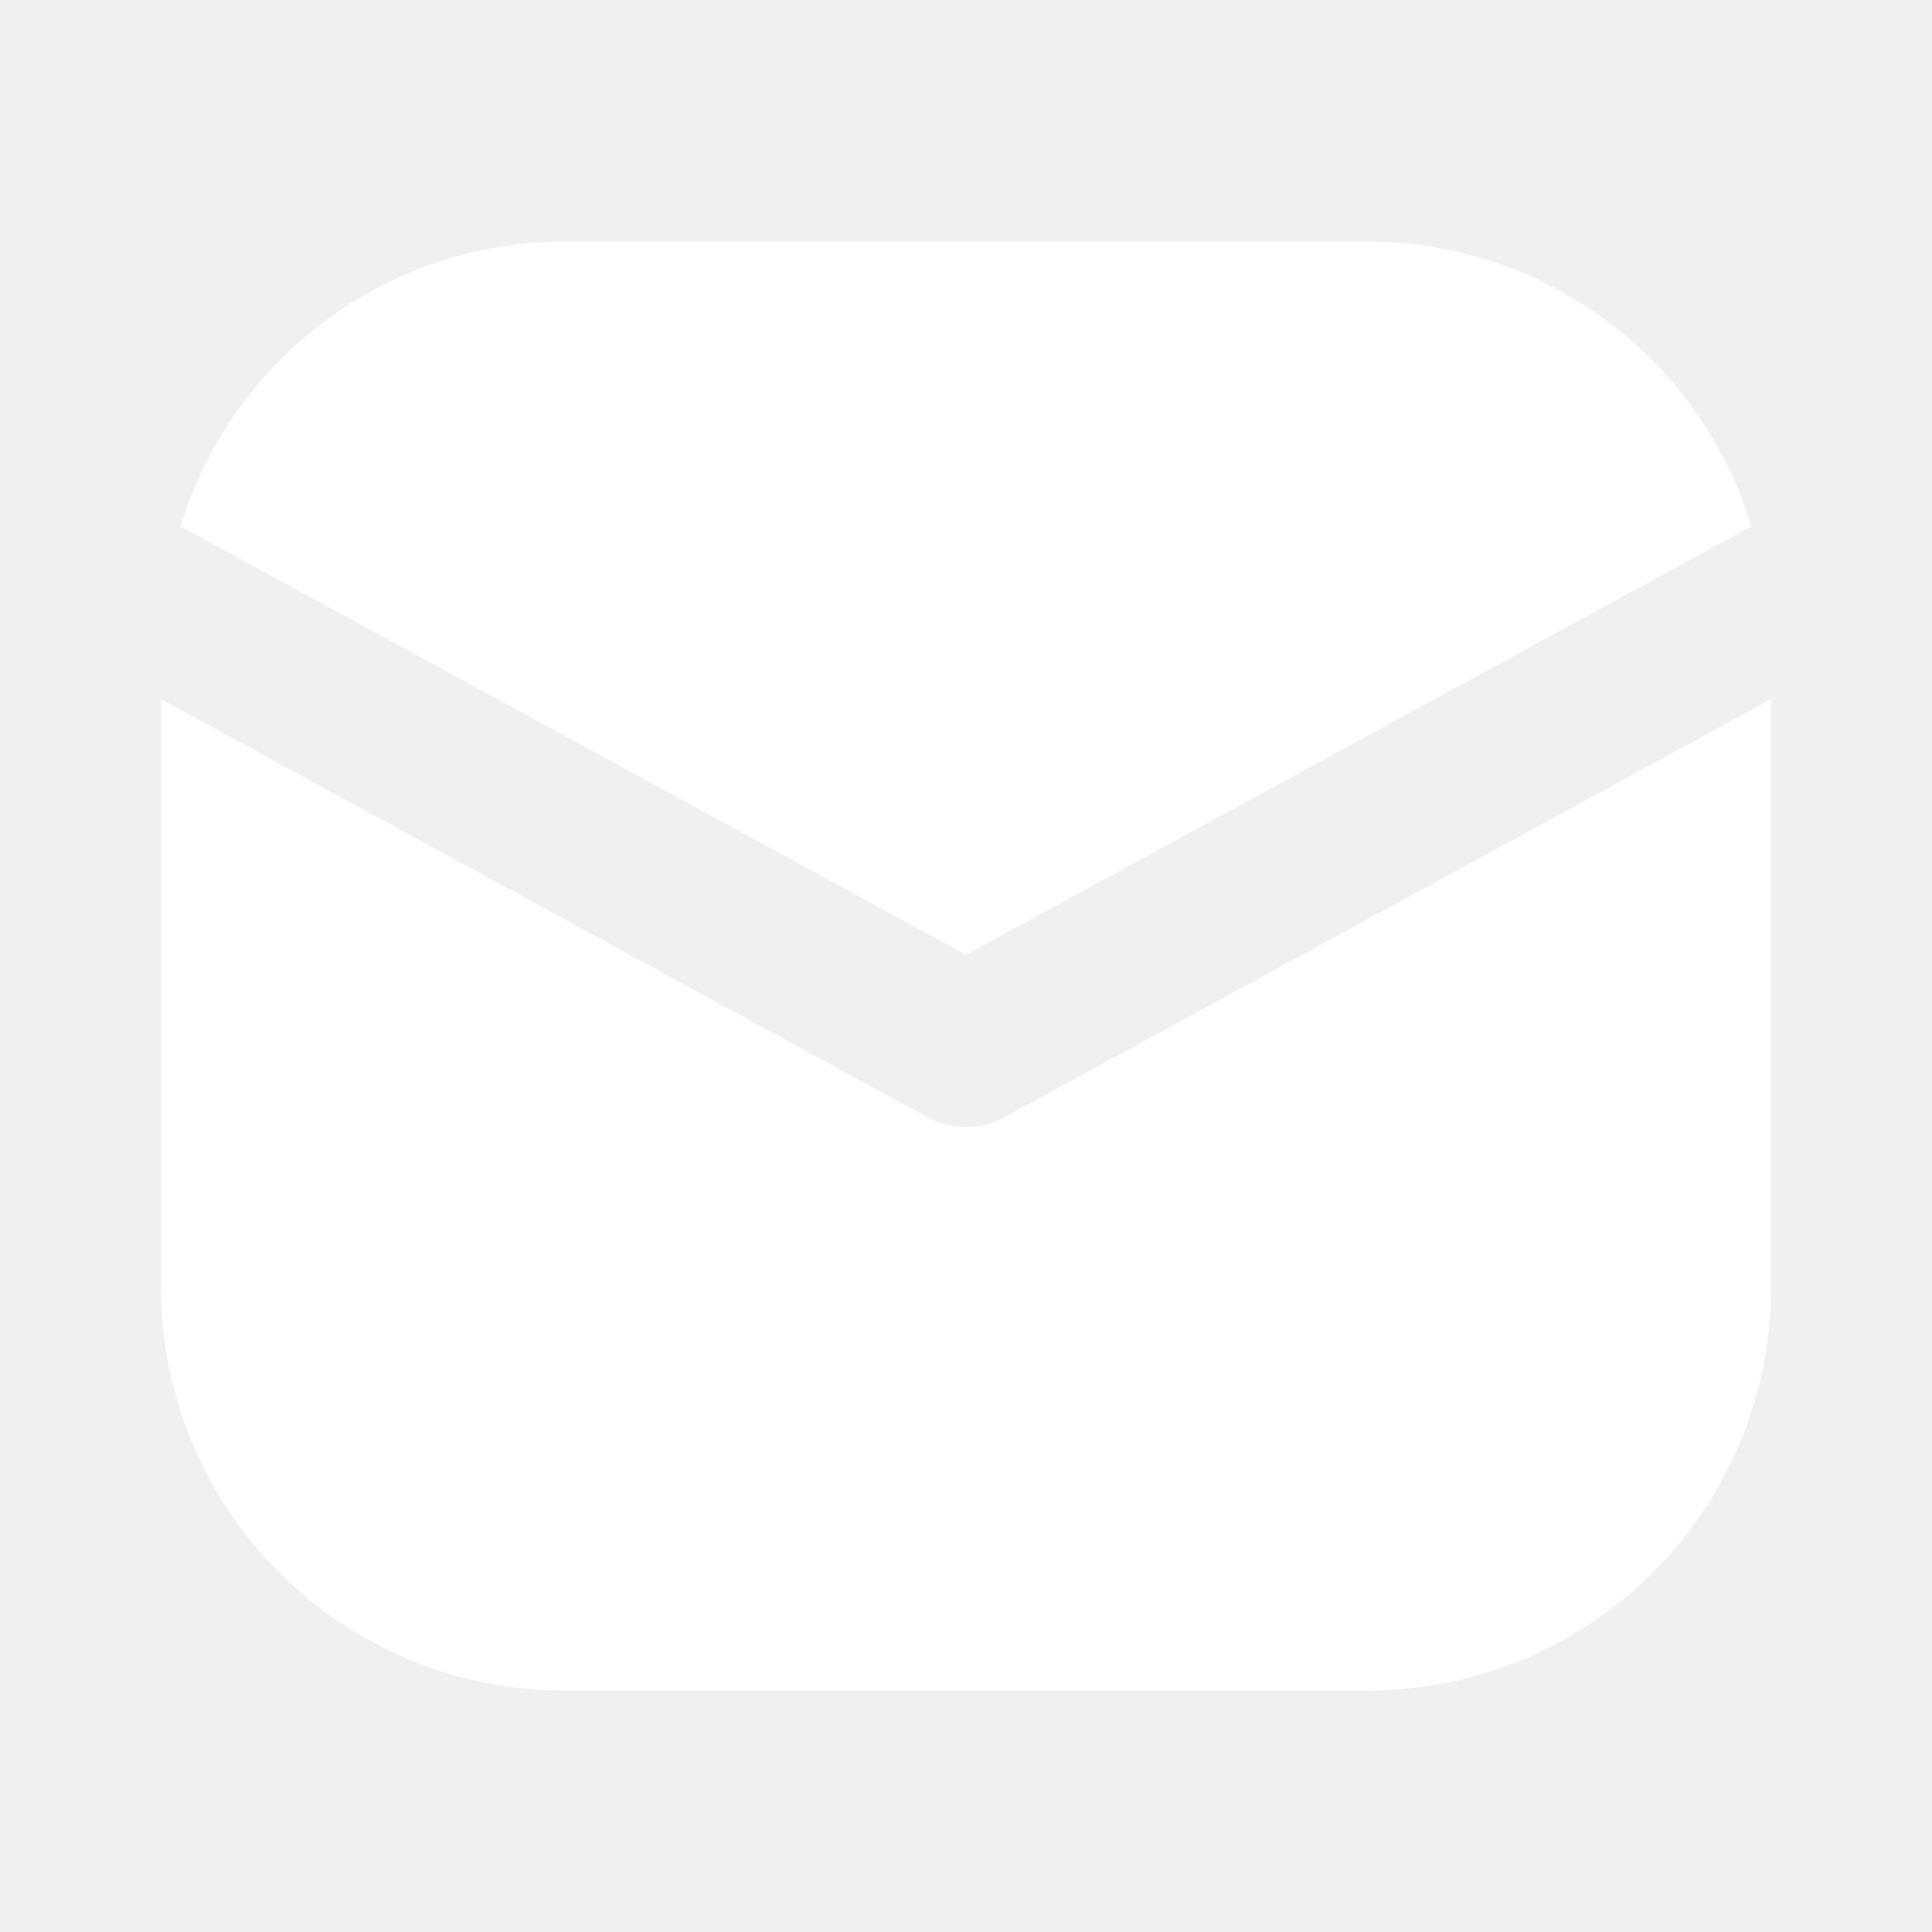
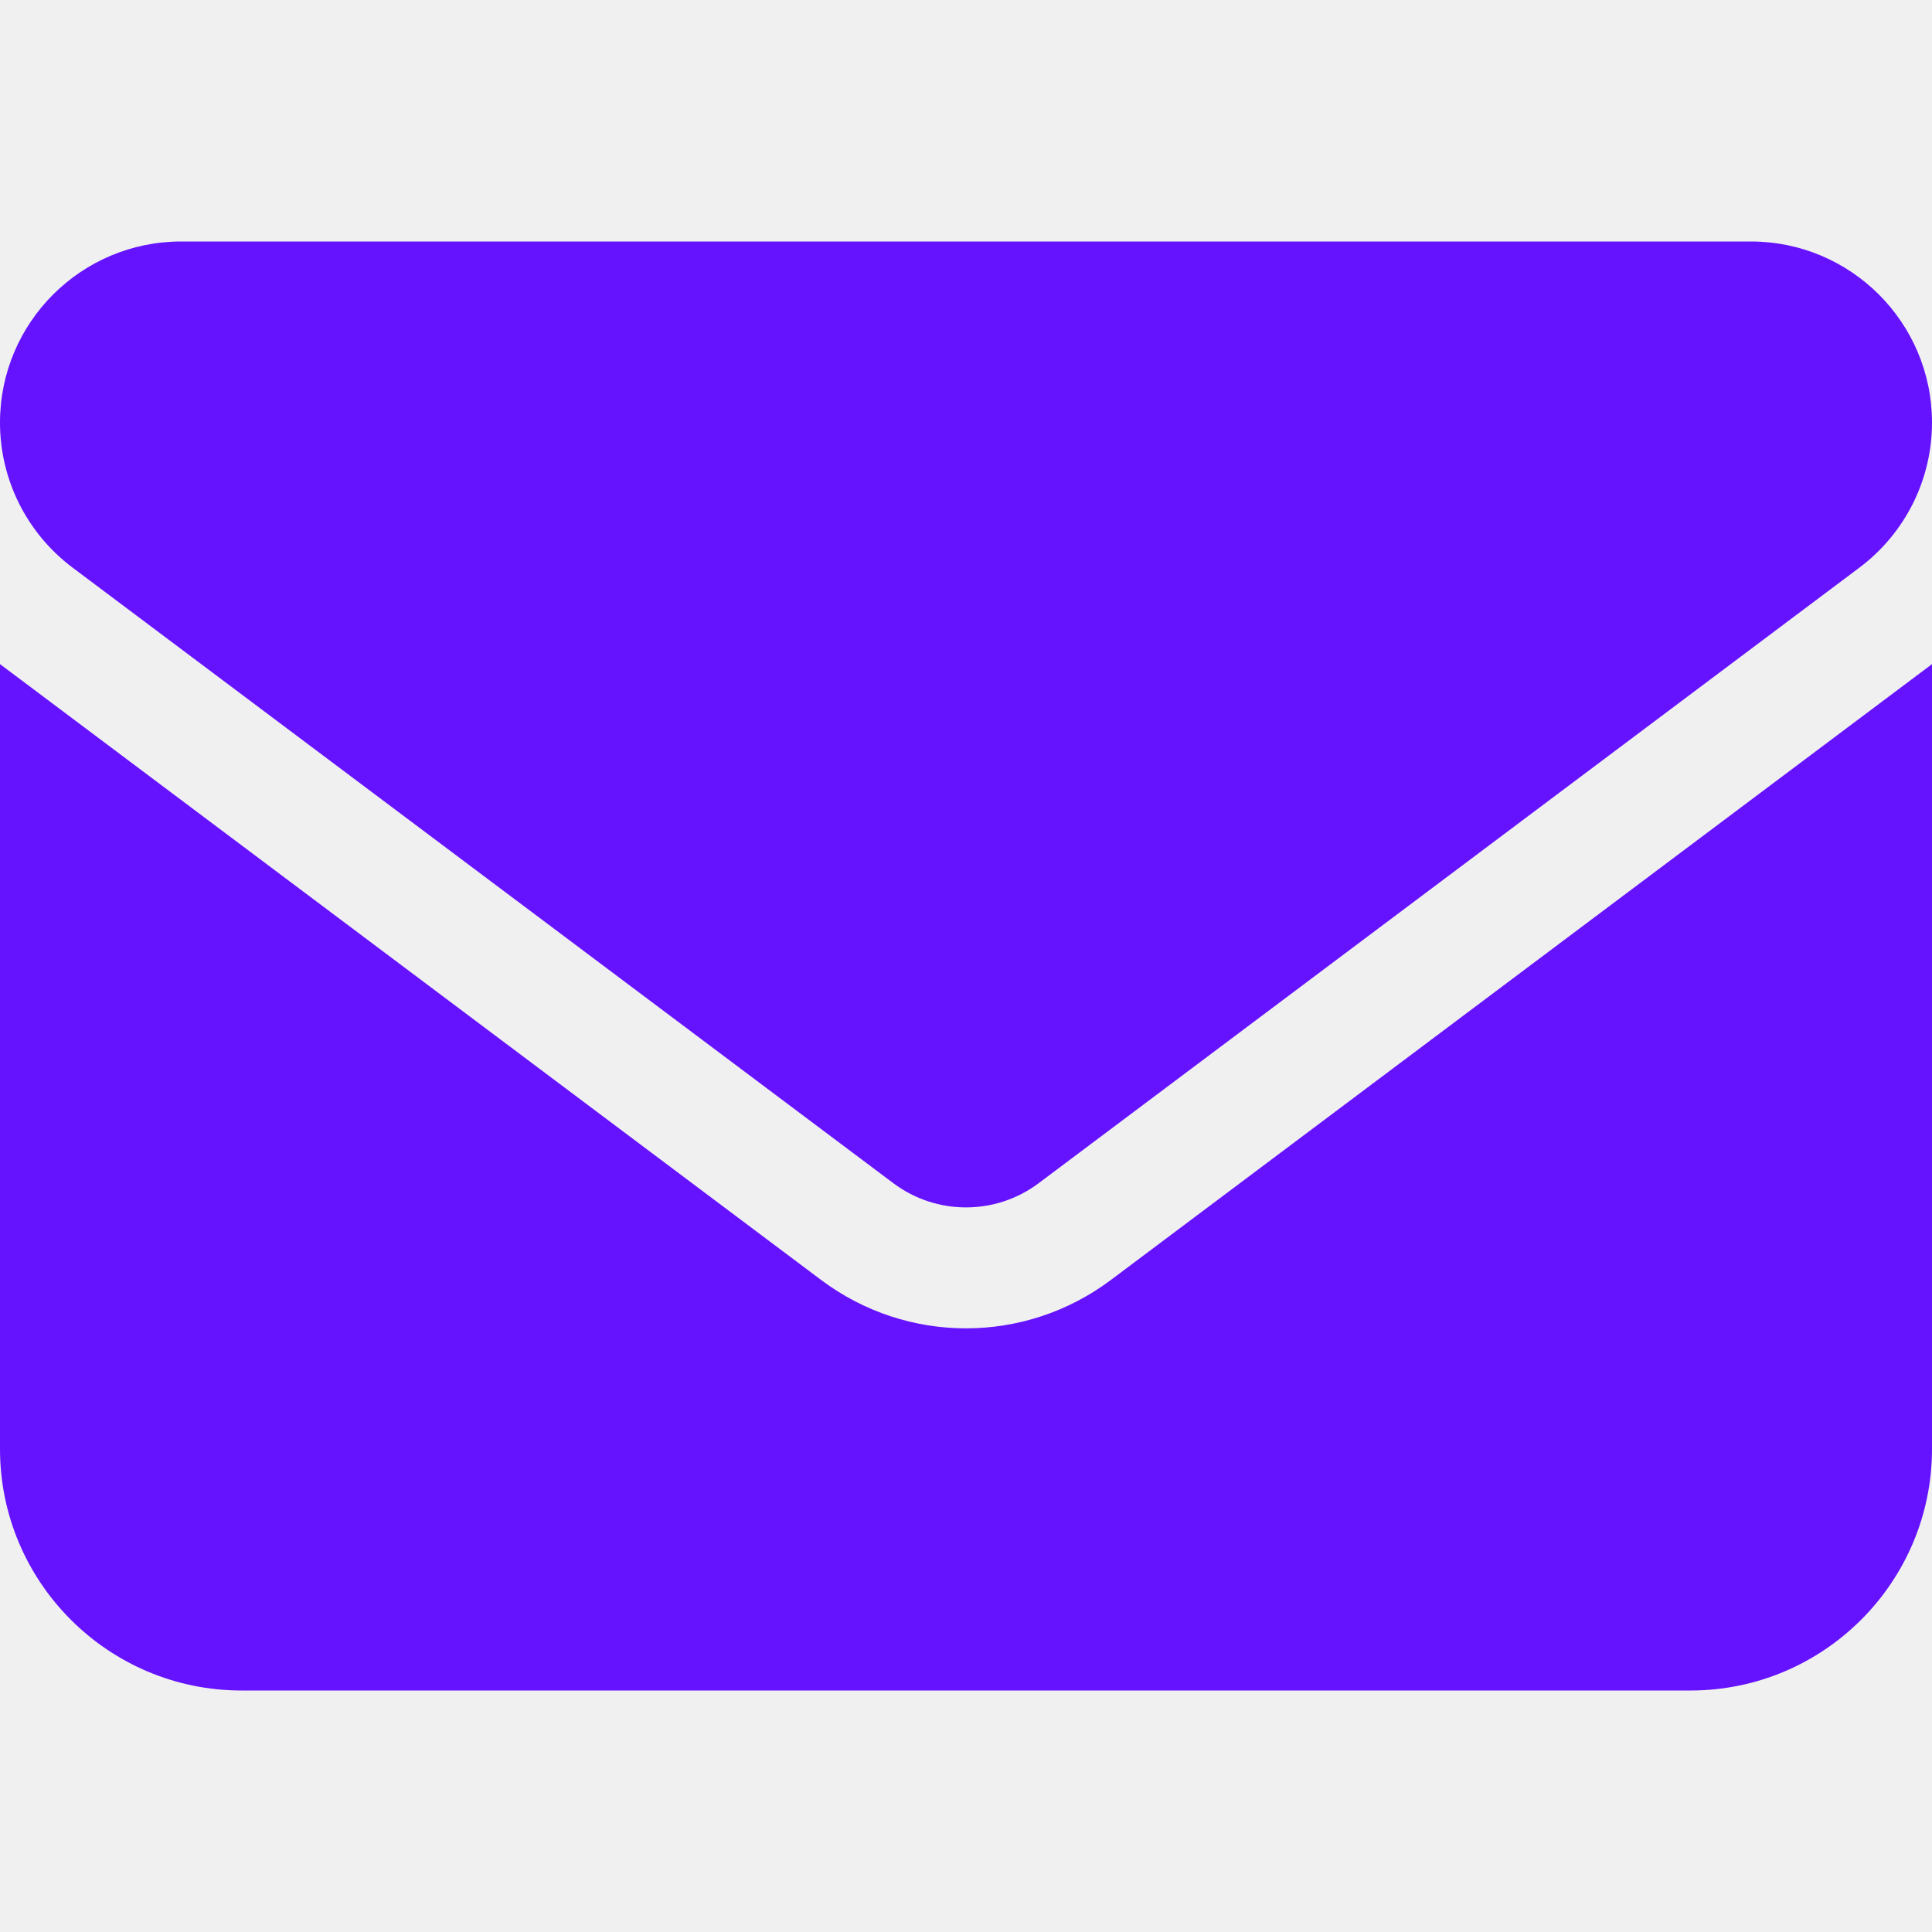
- <svg xmlns="http://www.w3.org/2000/svg" width="16" height="16" viewBox="0 0 16 16" fill="none">
-   <path d="M8 7.907L14.505 4.359C14.298 3.679 13.878 3.082 13.307 2.658C12.736 2.233 12.045 2.002 11.333 2H4.667C3.955 2.002 3.263 2.233 2.693 2.658C2.122 3.082 1.702 3.679 1.495 4.359L8 7.907Z" fill="#ffffff" />
-   <path d="M8.319 9.252C8.221 9.305 8.112 9.333 8 9.333C7.888 9.333 7.779 9.305 7.681 9.252L1.333 5.79V10.666C1.334 11.55 1.686 12.398 2.311 13.022C2.936 13.647 3.783 13.999 4.667 14H11.333C12.217 13.999 13.064 13.647 13.689 13.022C14.314 12.398 14.666 11.55 14.667 10.666V5.79L8.319 9.252Z" fill="#ffffff" />
-   <defs>
-     <linearGradient id="paint0_linear_65_274" x1="1.495" y1="4.954" x2="14.473" y2="5.668" gradientUnits="userSpaceOnUse">
-       <stop stop-color="#4A00E0" />
-       <stop offset="1" stop-color="#8E2DE2" />
-     </linearGradient>
-     <linearGradient id="paint1_linear_65_274" x1="1.333" y1="9.895" x2="14.653" y2="10.435" gradientUnits="userSpaceOnUse">
-       <stop stop-color="#4A00E0" />
-       <stop offset="1" stop-color="#8E2DE2" />
-     </linearGradient>
-   </defs>
+ <svg xmlns="http://www.w3.org/2000/svg" height="14" width="14" viewBox="0 0 512 512">
+   <path fill="#6512ff" d="M48 64C21.5 64 0 85.5 0 112c0 15.1 7.1 29.3 19.2 38.4L236.8 313.6c11.4 8.5 27 8.5 38.4 0L492.8 150.4c12.1-9.1 19.2-23.3 19.2-38.4c0-26.5-21.5-48-48-48L48 64zM0 176L0 384c0 35.3 28.7 64 64 64l384 0c35.3 0 64-28.7 64-64l0-208L294.4 339.2c-22.8 17.1-54 17.1-76.8 0L0 176z" />
</svg>
